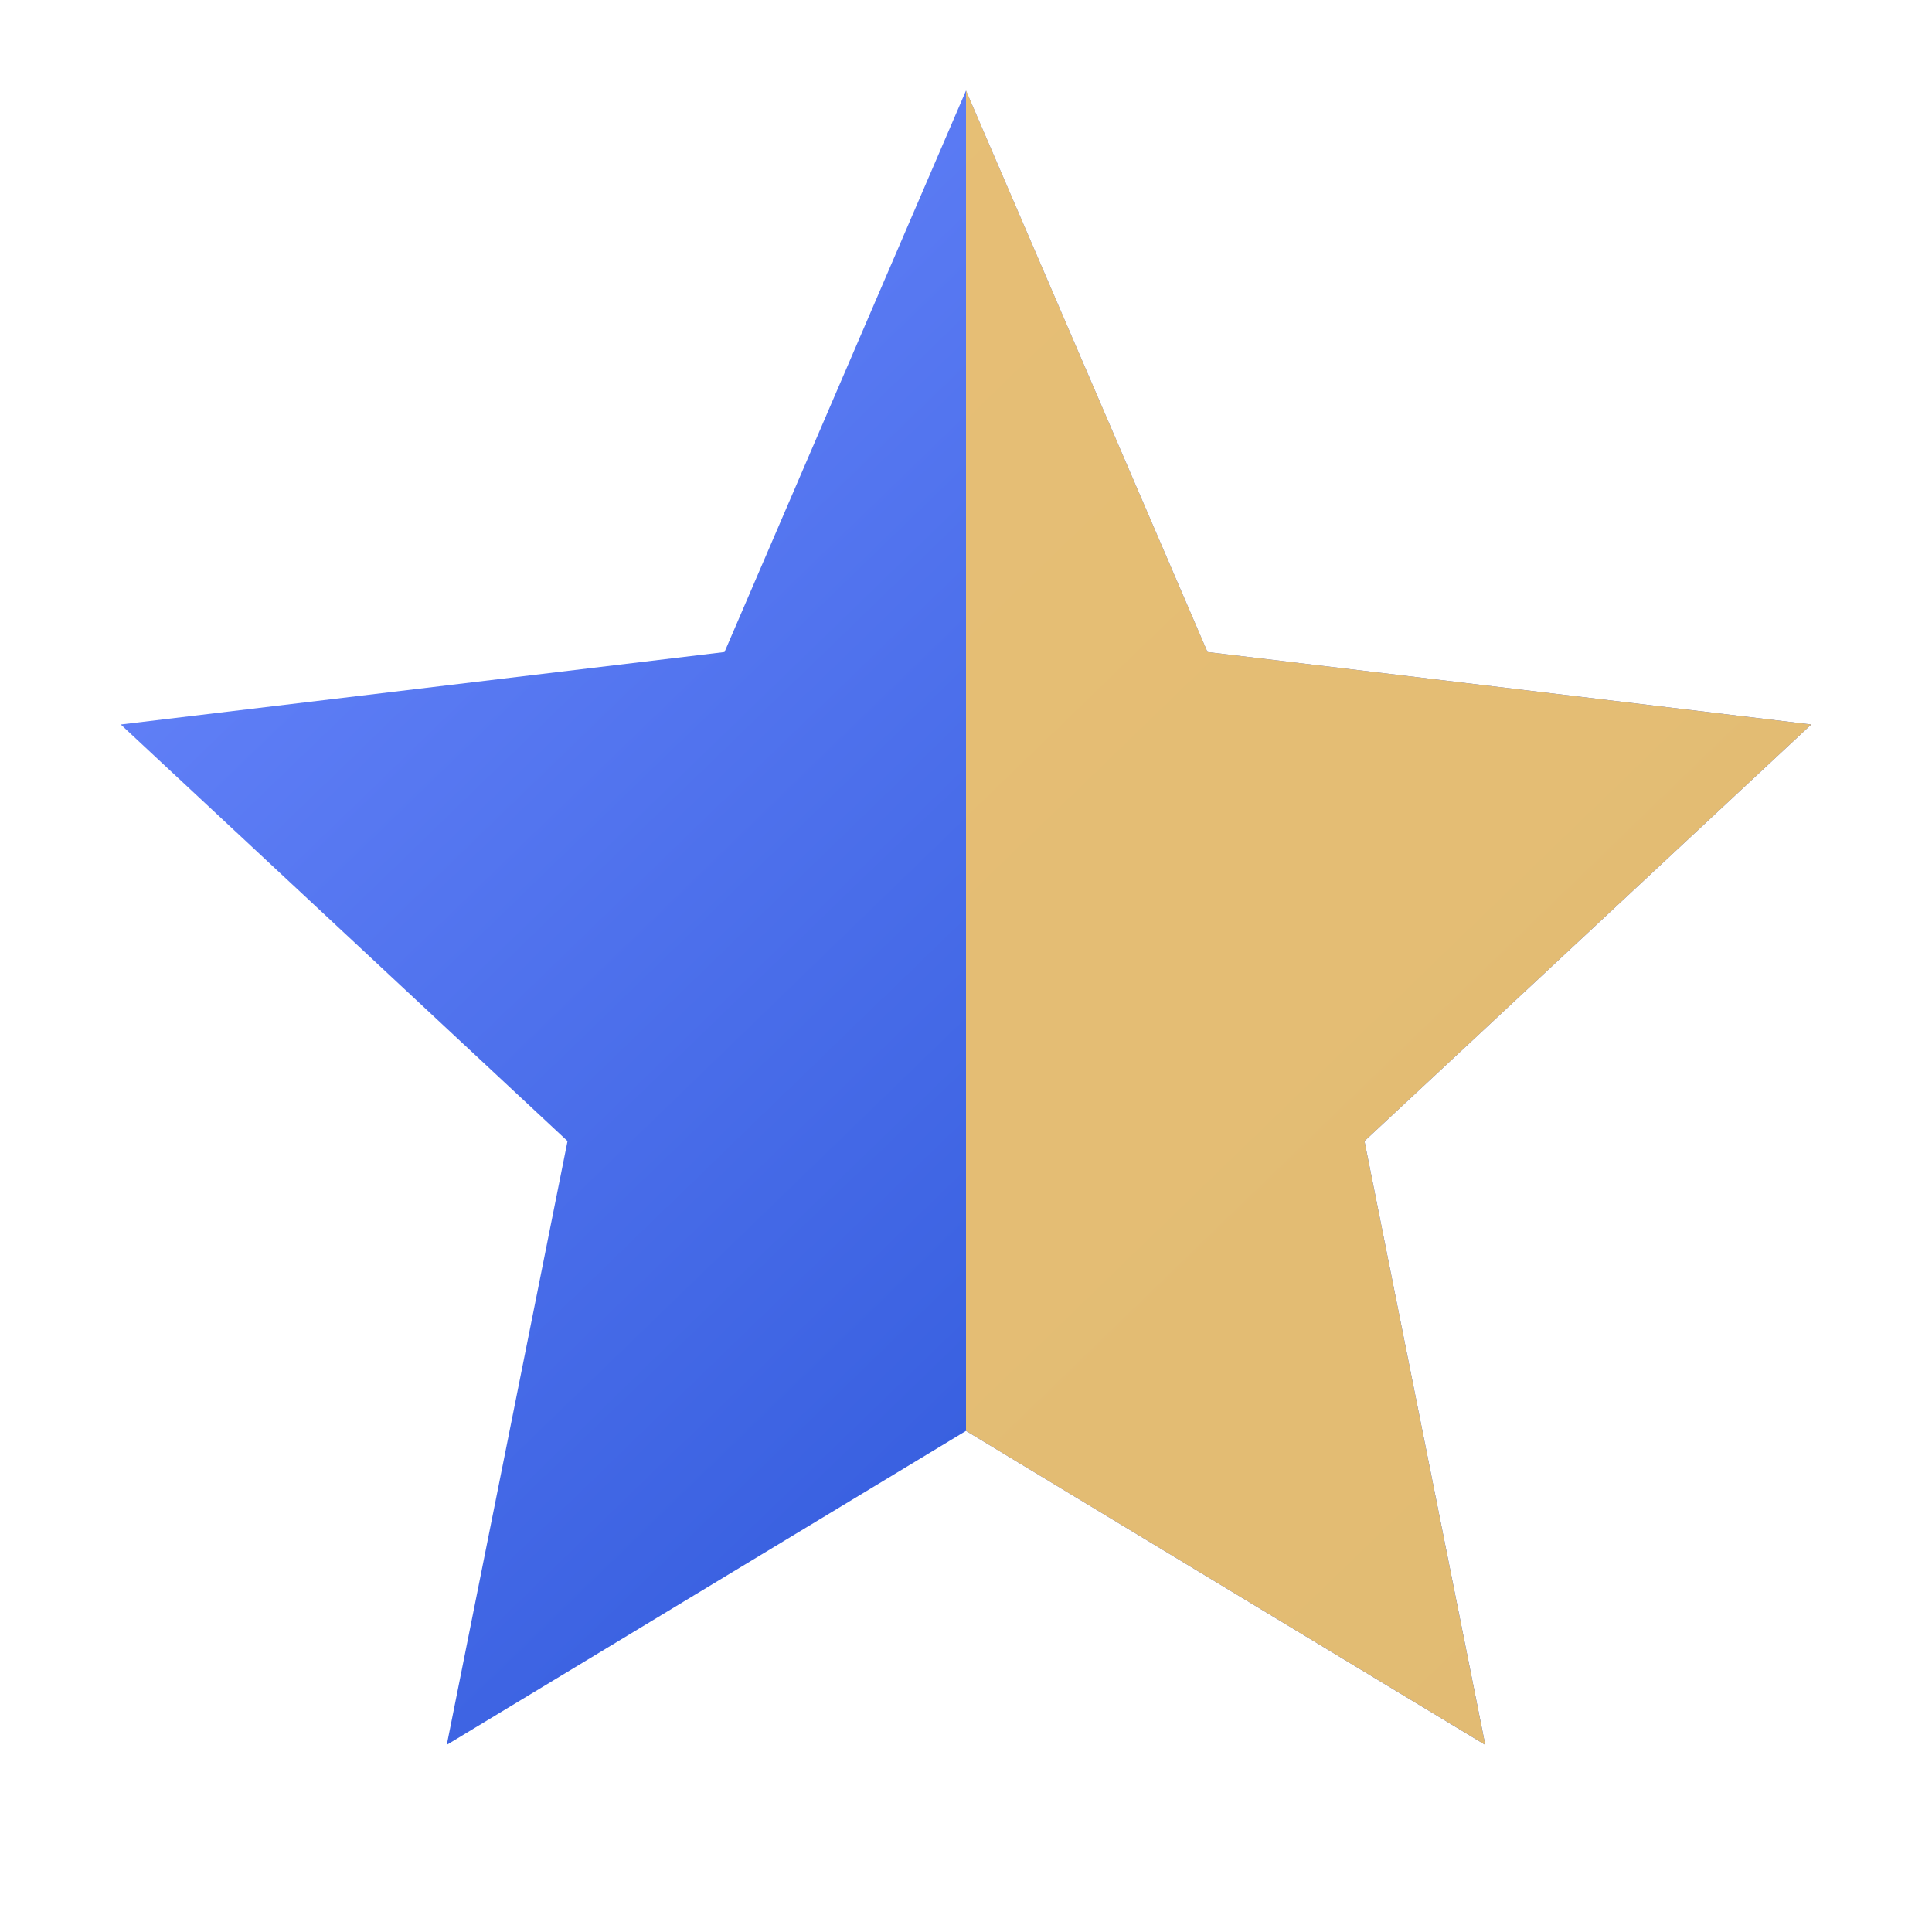
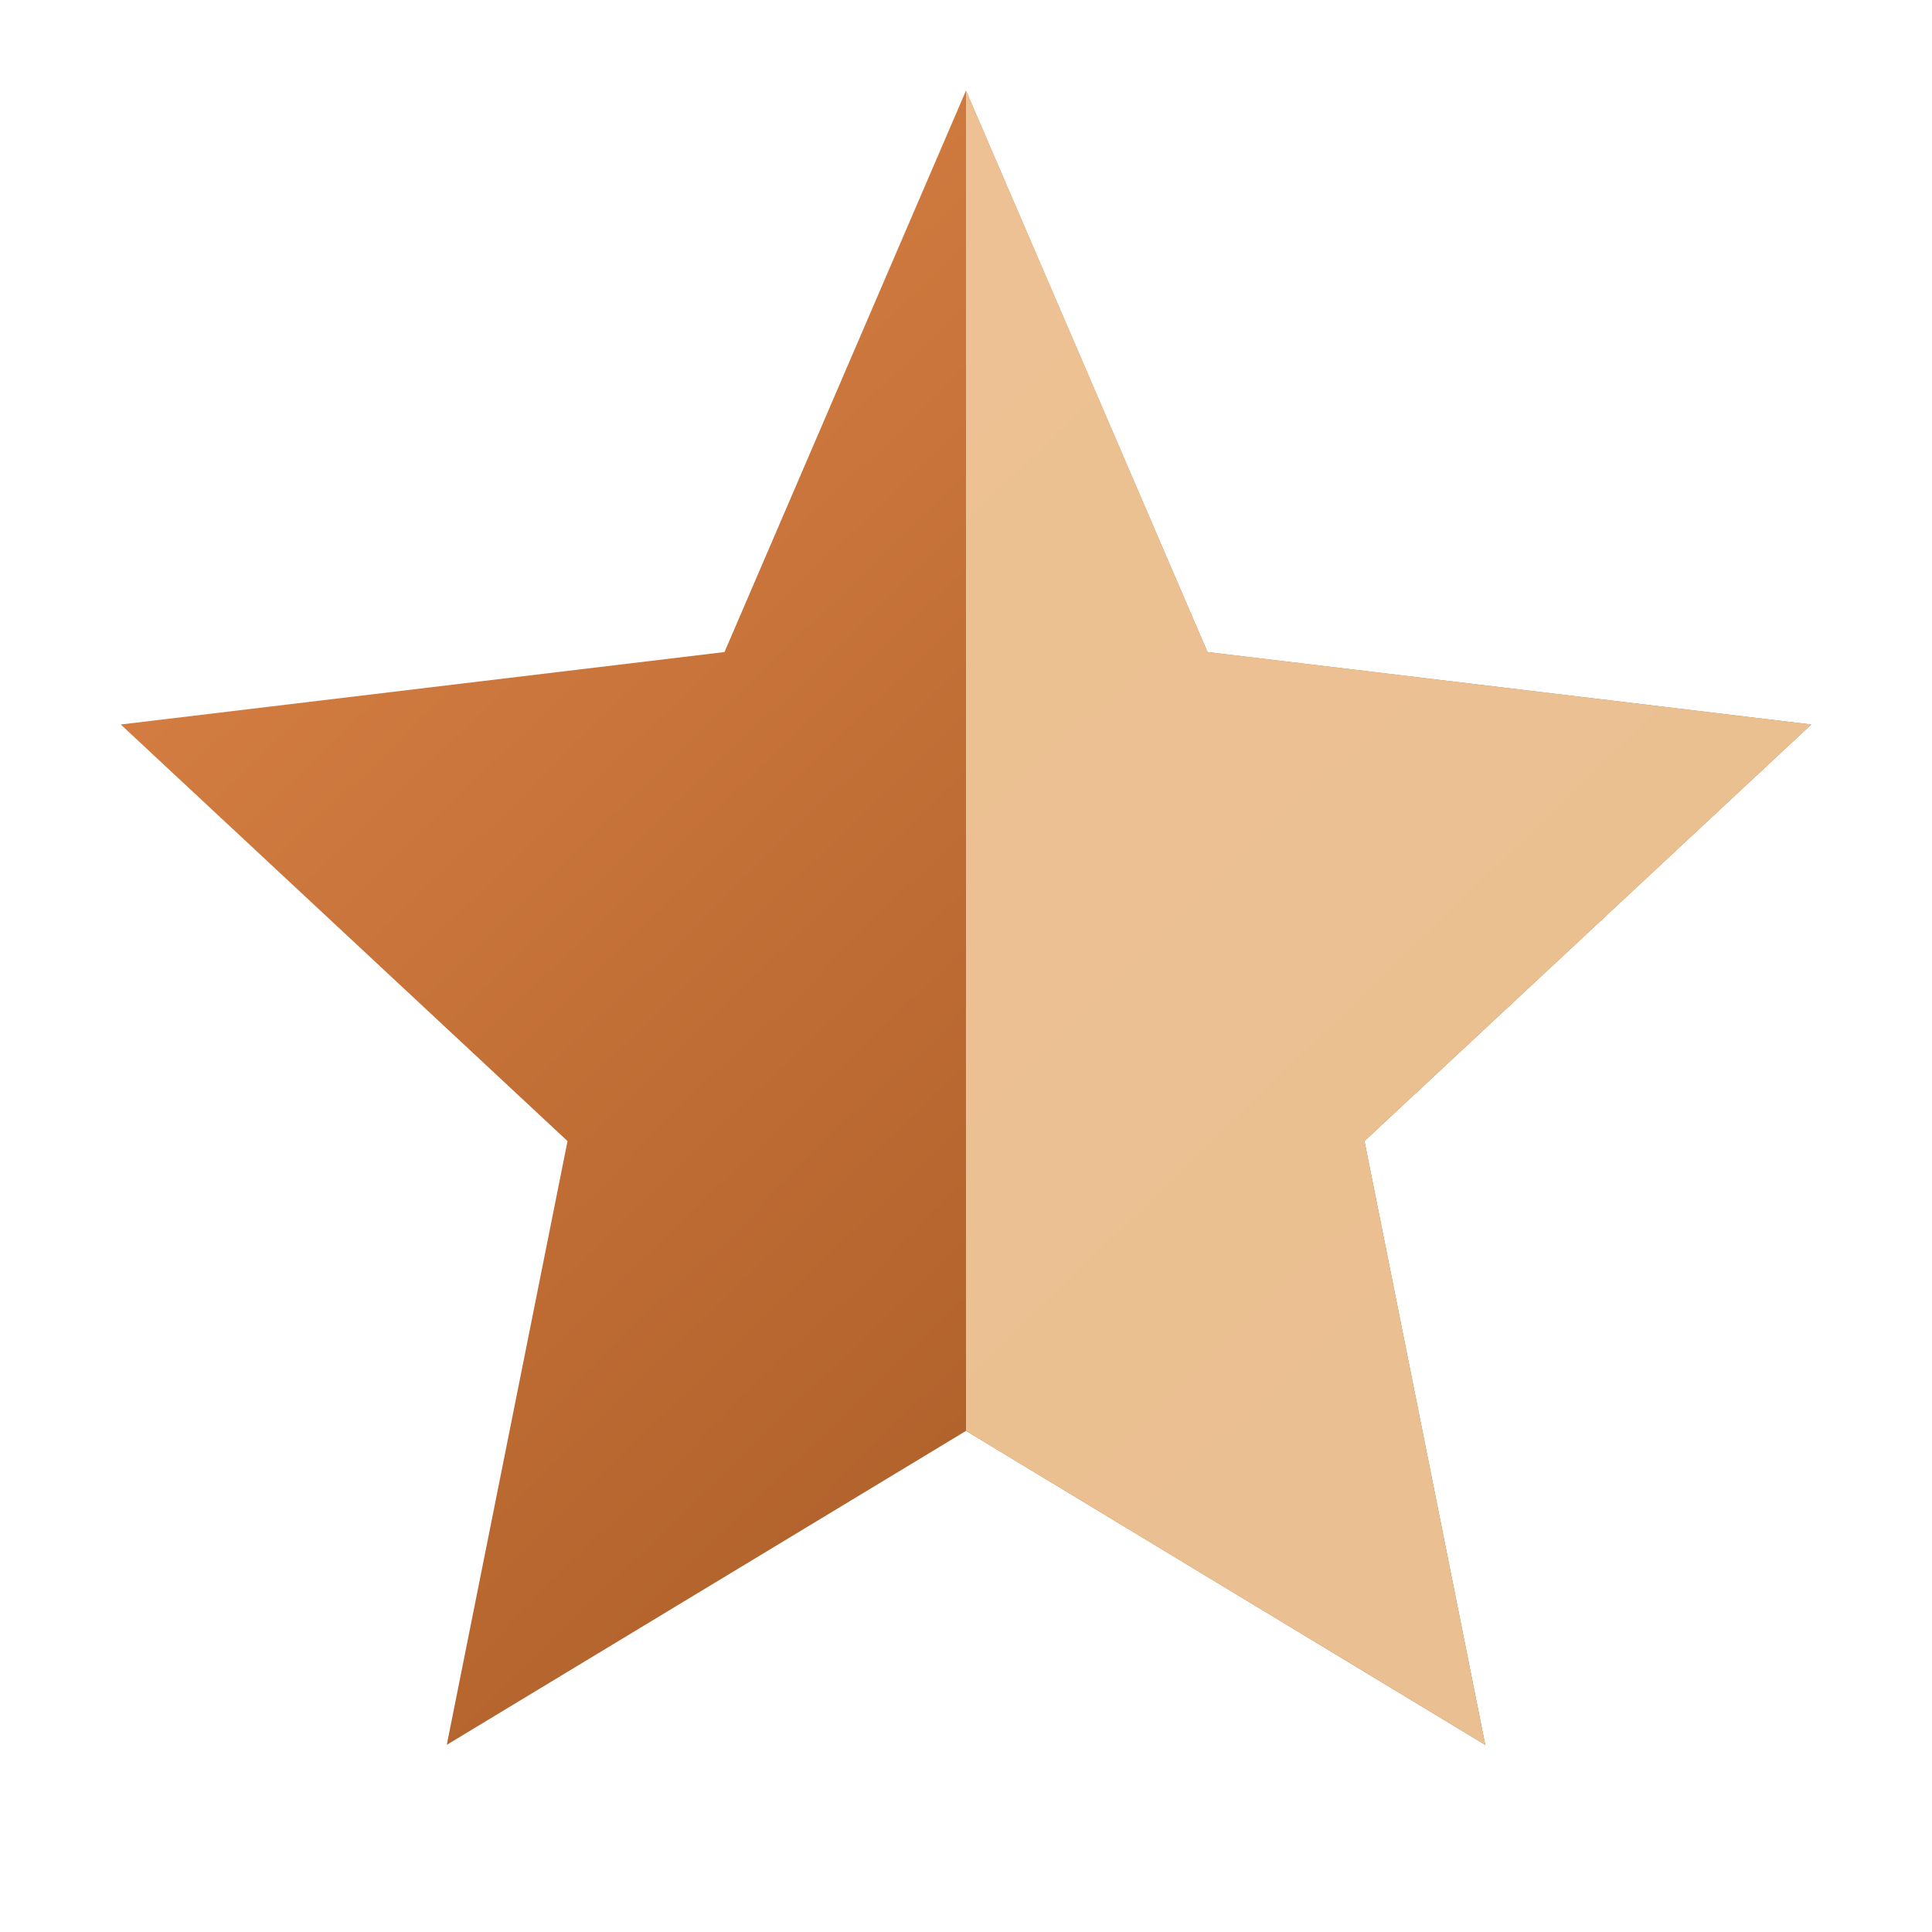
<svg xmlns="http://www.w3.org/2000/svg" viewBox="0 0 32 32">
  <defs>
    <linearGradient id="lg1" x1="0" y1="0" x2="1" y2="1">
-       <stop offset="0" stop-color="#6f8bff" />
-       <stop offset="1" stop-color="#1d4ad0" />
+       <stop offset="0" stop-color="#e0874a" />
+       <stop offset="1" stop-color="#9a4f1c" />
    </linearGradient>
  </defs>
  <path d="M16 1.5l4 9.3 10 1.2-7.4 6.9 2 10L16 23.7 7.4 28.9l2-10L2 12l10-1.2z" fill="url(#lg1)" />
-   <path d="M16 1.5l4 9.3 10 1.2-7.4 6.9 2 10L16 23.7z" fill="#f2c46a" opacity=".92" />
+   <path d="M16 1.5l4 9.3 10 1.2-7.4 6.9 2 10L16 23.7z" fill="#f0c89a" opacity=".92" />
</svg>
